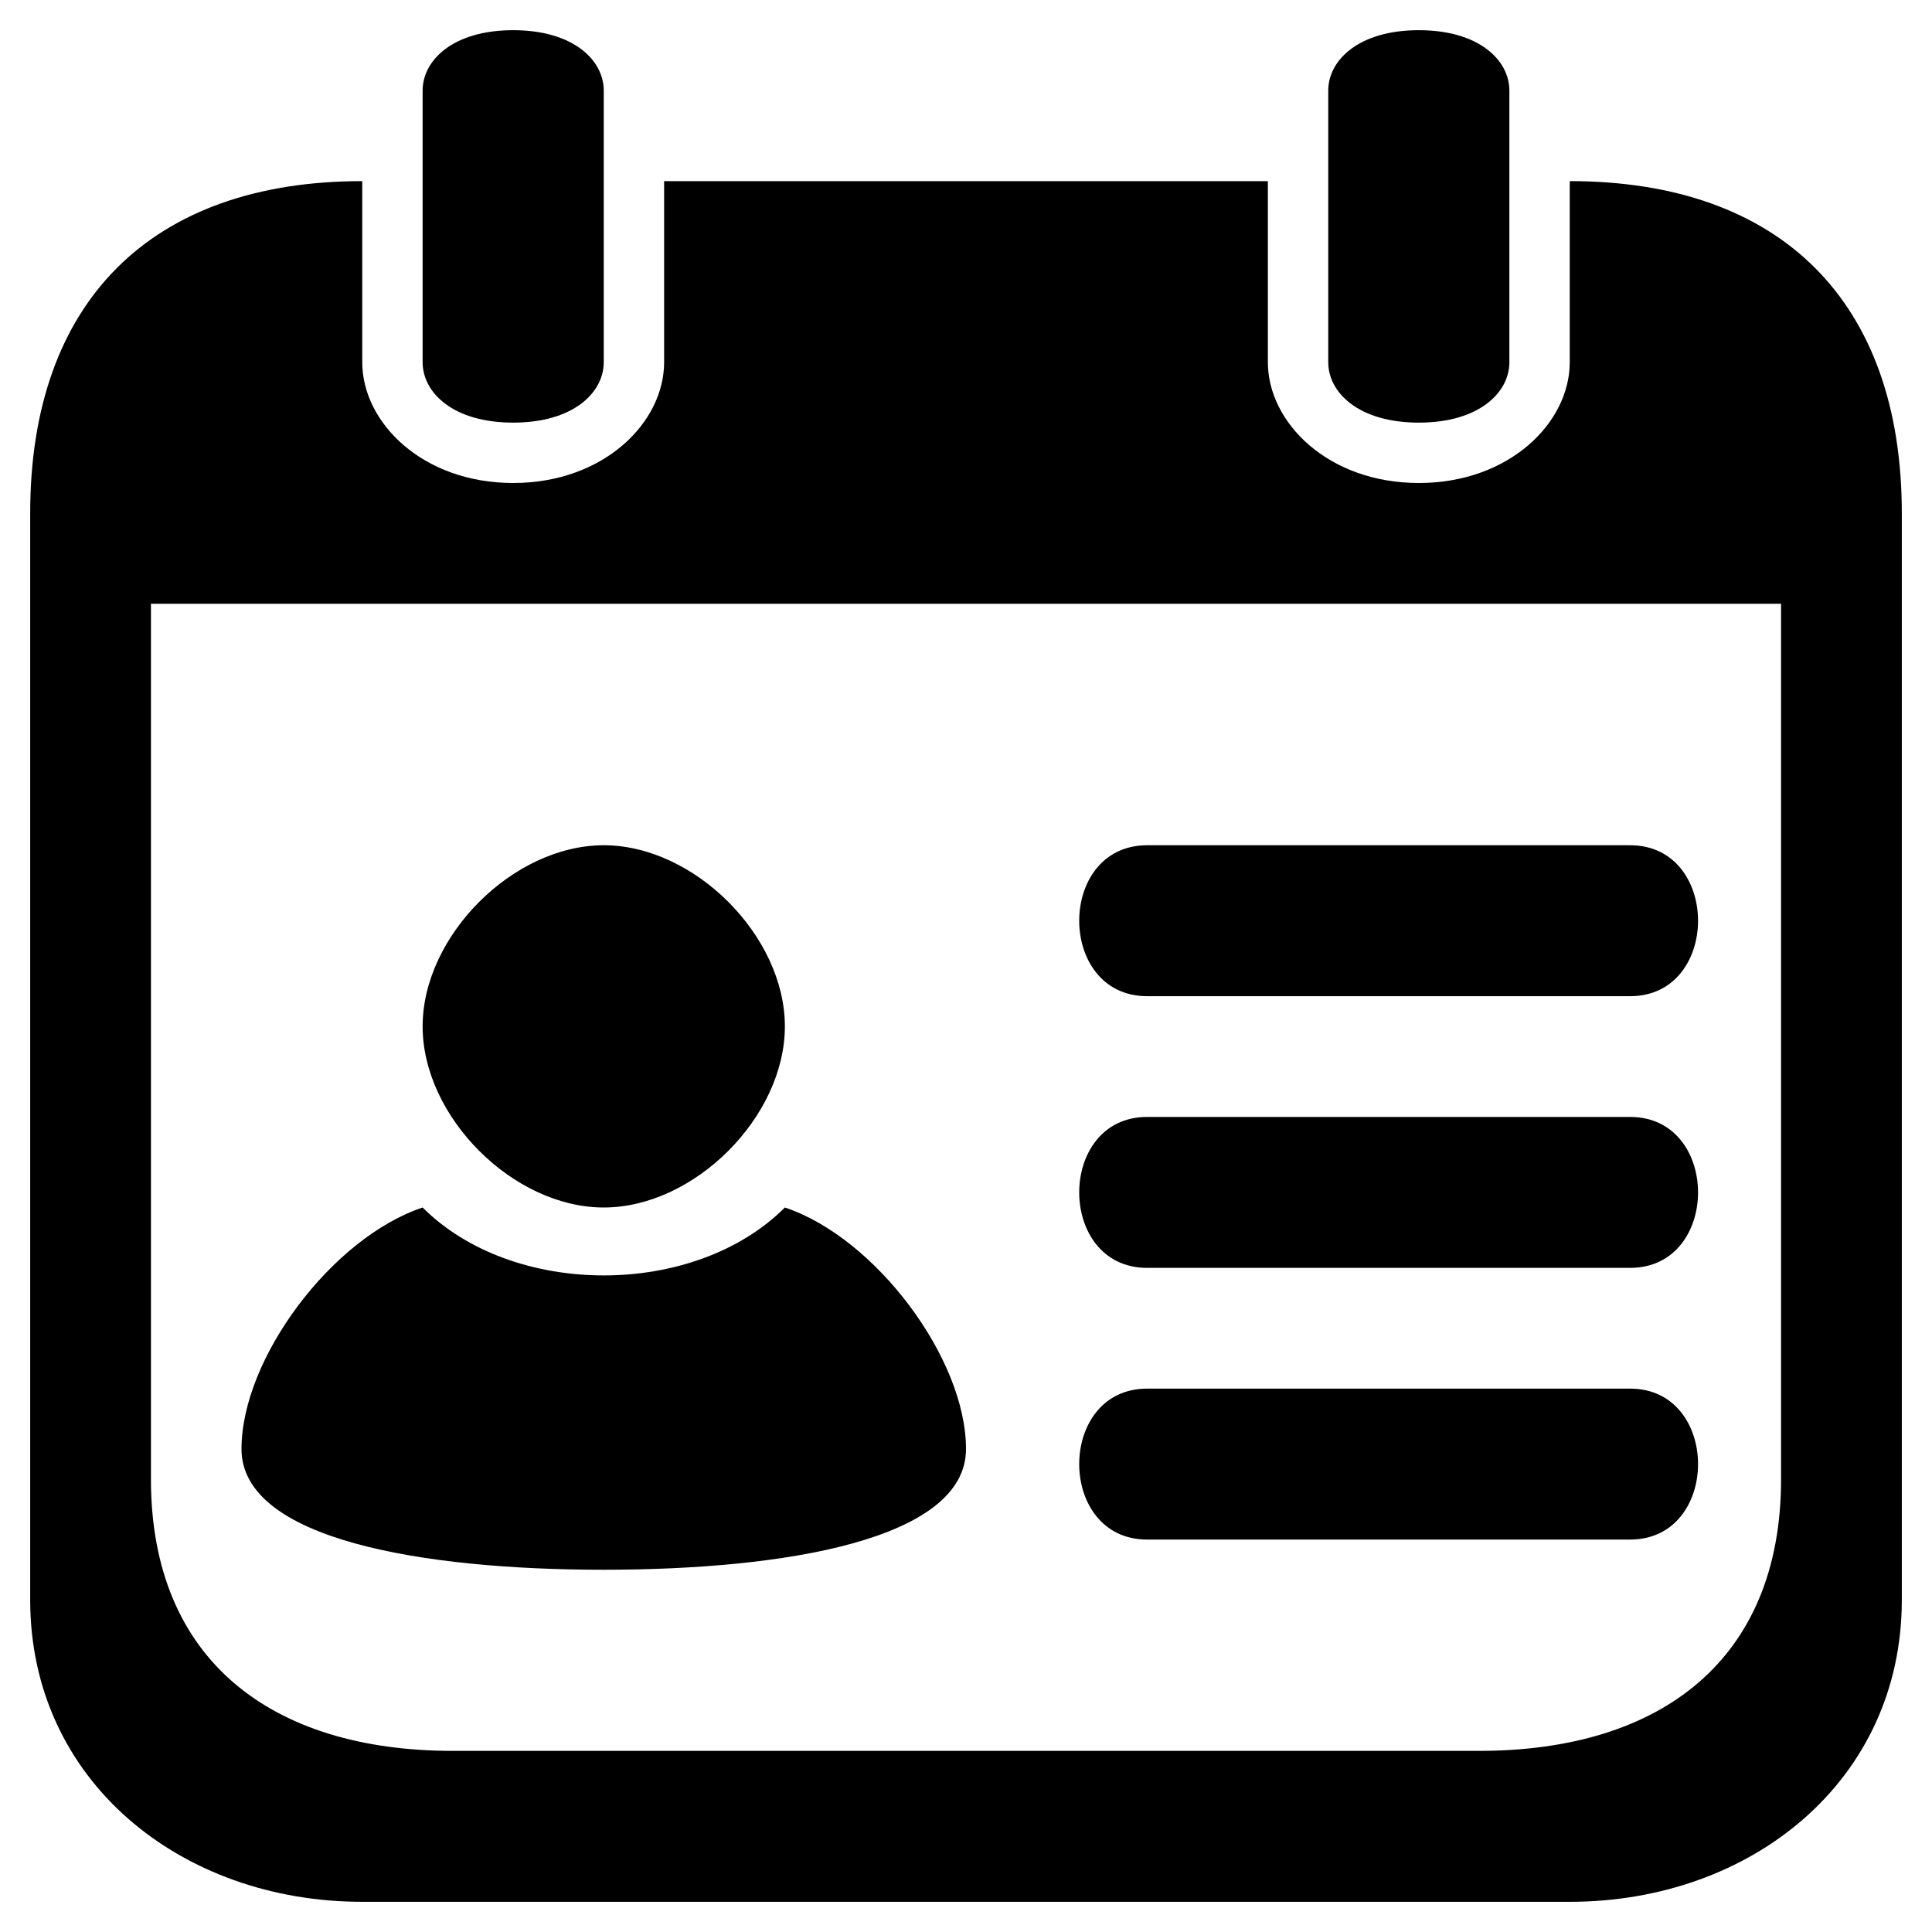
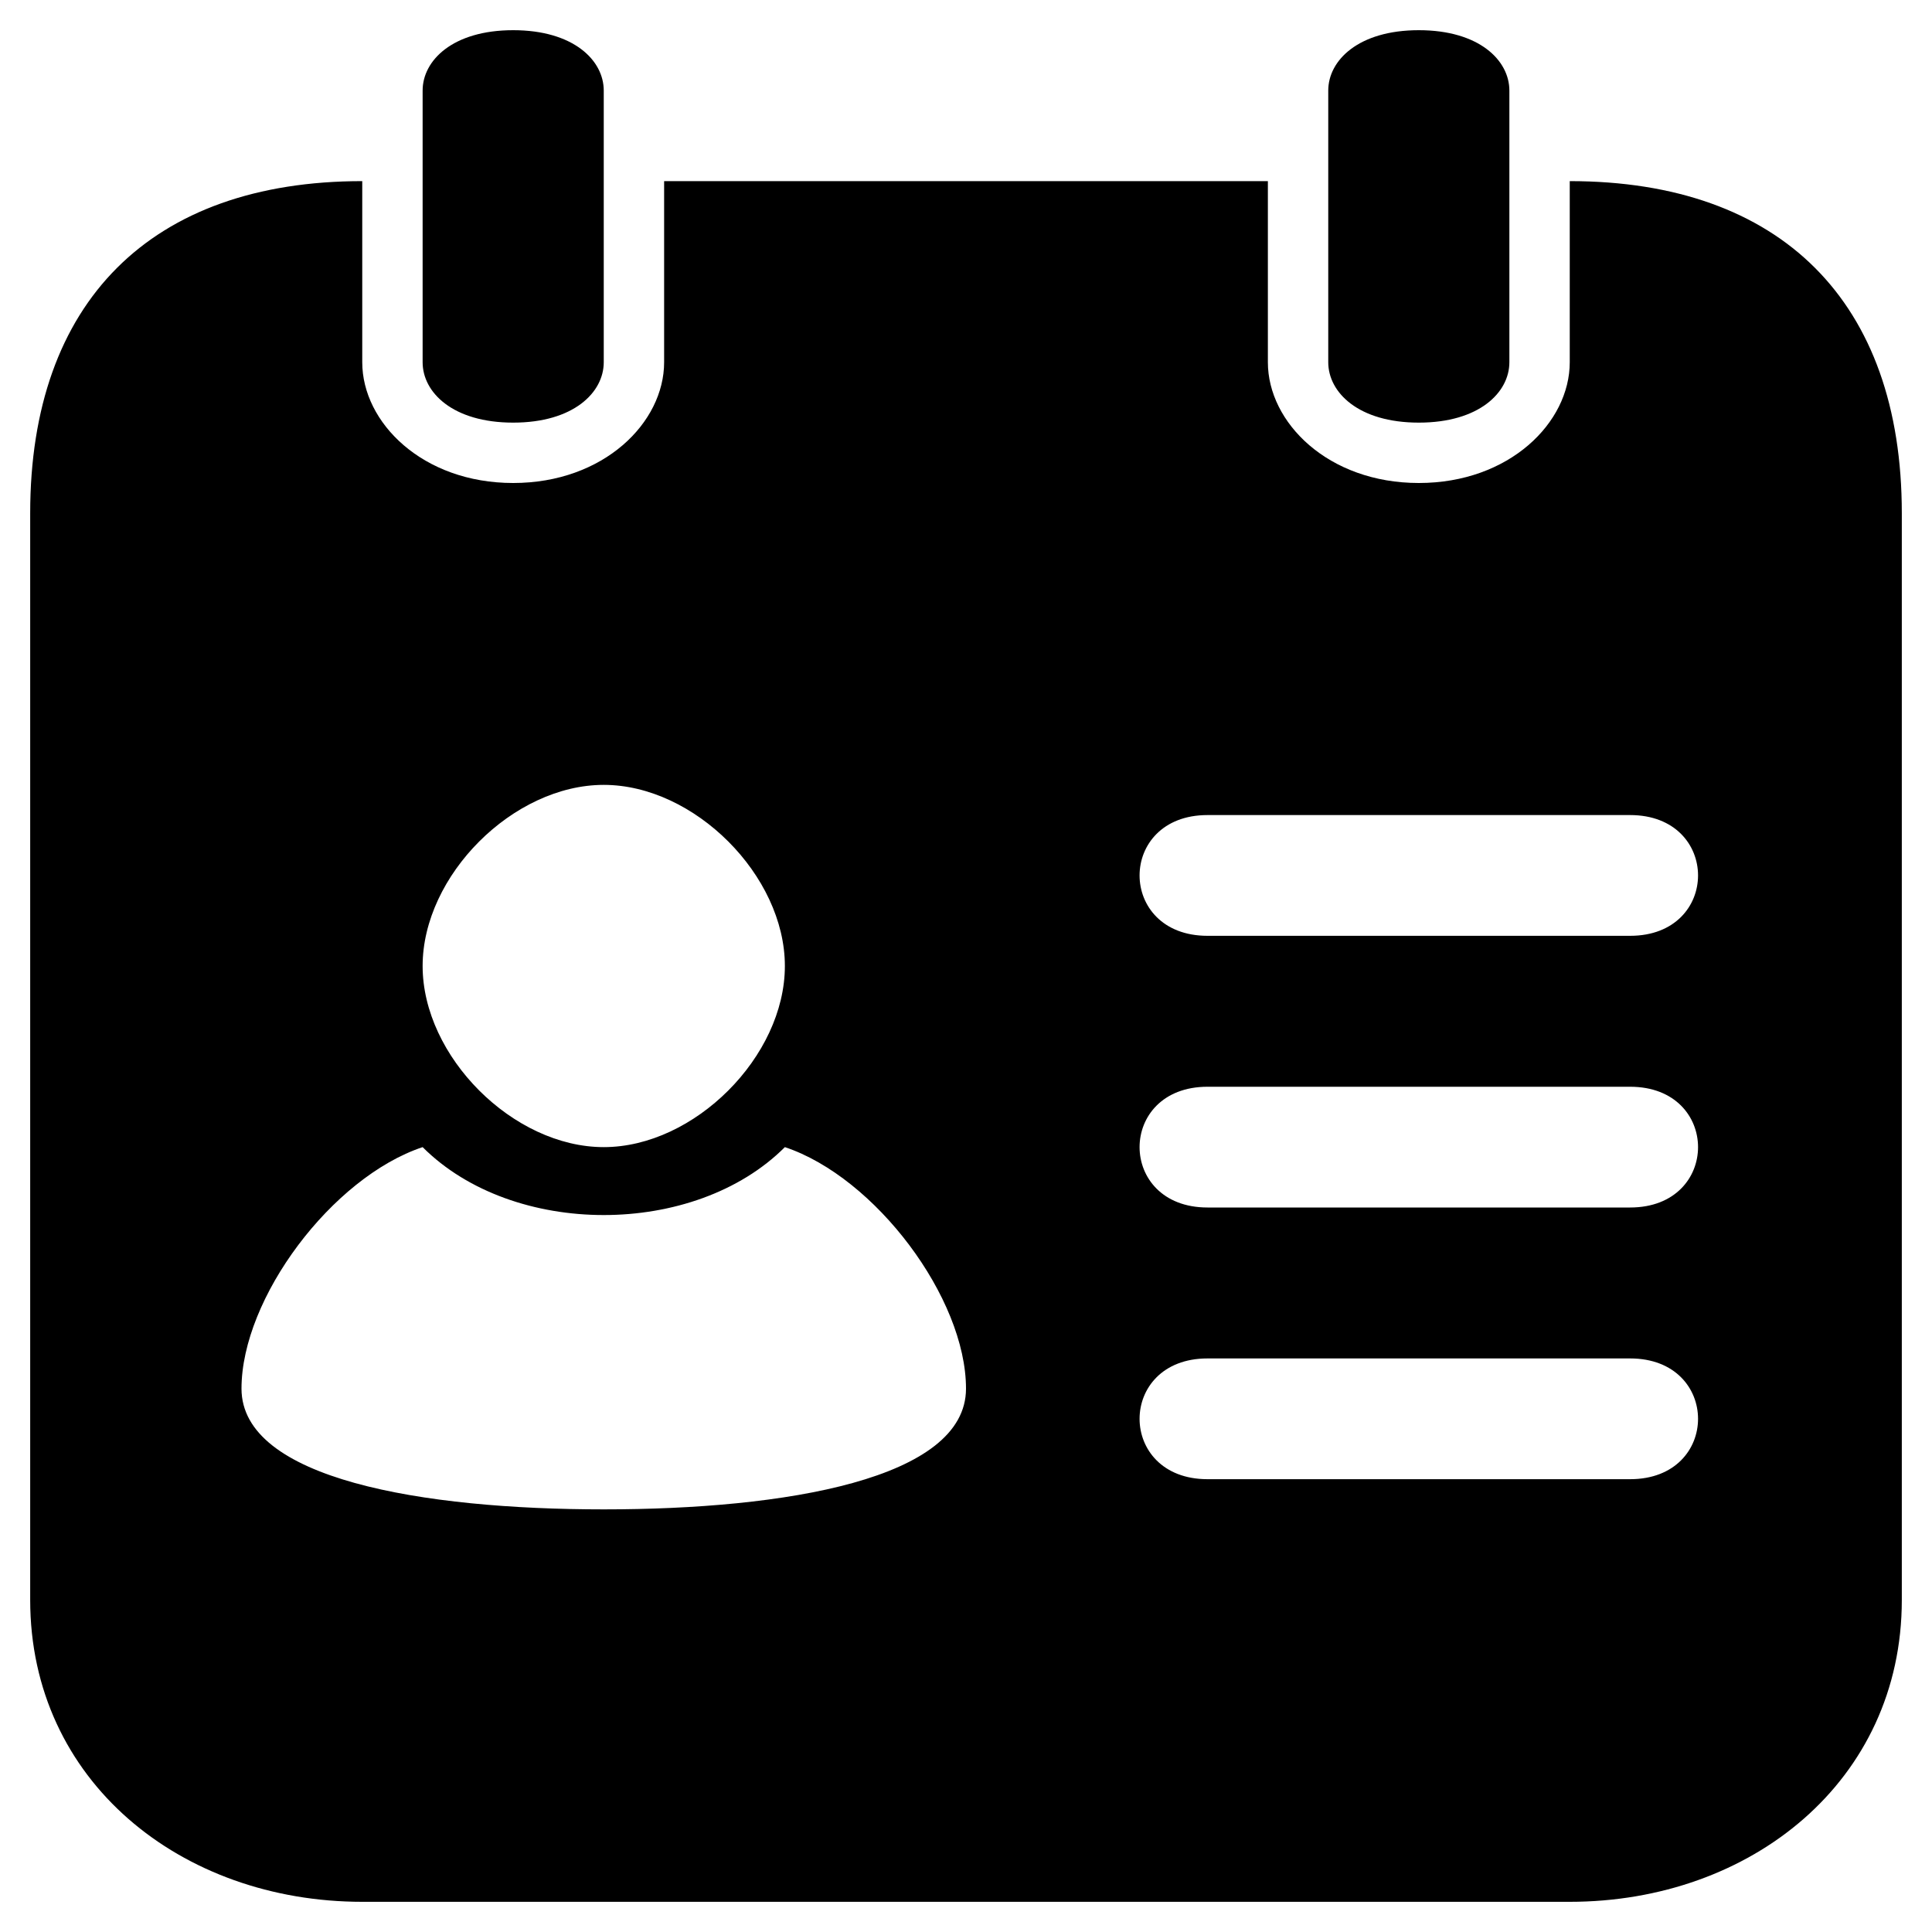
- <svg xmlns="http://www.w3.org/2000/svg" xml:space="preserve" fill-rule="evenodd" stroke-linejoin="round" stroke-miterlimit="2" clip-rule="evenodd" viewBox="0 0 64 64">
-   <path d="M52 63H12C6 63 1 59 1 53V17C1 10 5 6 12 6v6c0 2 2 4 5 4s5-2 5-4V6h20v6c0 2 2 4 5 4s5-2 5-4V6c7 0 11 4 11 11v36c0 6-5 10-11 10Zm7-43H5v29c0 6 4 9 10 9h34c6 0 10-3 10-9V20Zm-39 8c3 0 6 3 6 6s-3 6-6 6-6-3-6-6 3-6 6-6Zm6 12c3 1 6 5 6 8s-6 4-12 4-12-1-12-4 3-7 6-8c3 3 9 3 12 0Zm28 11H38c-3 0-3-5 0-5h16c3 0 3 5 0 5Zm0-9H38c-3 0-3-5 0-5h16c3 0 3 5 0 5Zm0-9H38c-3 0-3-5 0-5h16c3 0 3 5 0 5ZM20 12c0 1-1 2-3 2s-3-1-3-2V3c0-1 1-2 3-2s3 1 3 2v9Zm24 0V3c0-1 1-2 3-2s3 1 3 2v9c0 1-1 2-3 2s-3-1-3-2Z" />
+ <svg xmlns="http://www.w3.org/2000/svg" viewBox="0 0 64 64">
+   <path d="M52 63H12C6 63 1 59 1 53V17C1 10 5 6 12 6v6c0 2 2 4 5 4s5-2 5-4V6h20v6c0 2 2 4 5 4s5-2 5-4V6c7 0 11 4 11 11v36c0 6-5 10-11 10Zm2-14c3 0 3-4 0-4H40c-3 0-3 4 0 4h14Zm0-9c3 0 3-4 0-4H40c-3 0-3 4 0 4h14Zm0-9c3 0 3-4 0-4H40c-3 0-3 4 0 4h14Zm-28 7c-3 3-9 3-12 0-3 1-6 5-6 8s6 4 12 4 12-1 12-4-3-7-6-8Zm-6-12c-3 0-6 3-6 6s3 6 6 6 6-3 6-6-3-6-6-6Zm0-14c0 1-1 2-3 2s-3-1-3-2V3c0-1 1-2 3-2s3 1 3 2v9Zm24 0V3c0-1 1-2 3-2s3 1 3 2v9c0 1-1 2-3 2s-3-1-3-2Z" />
</svg>
